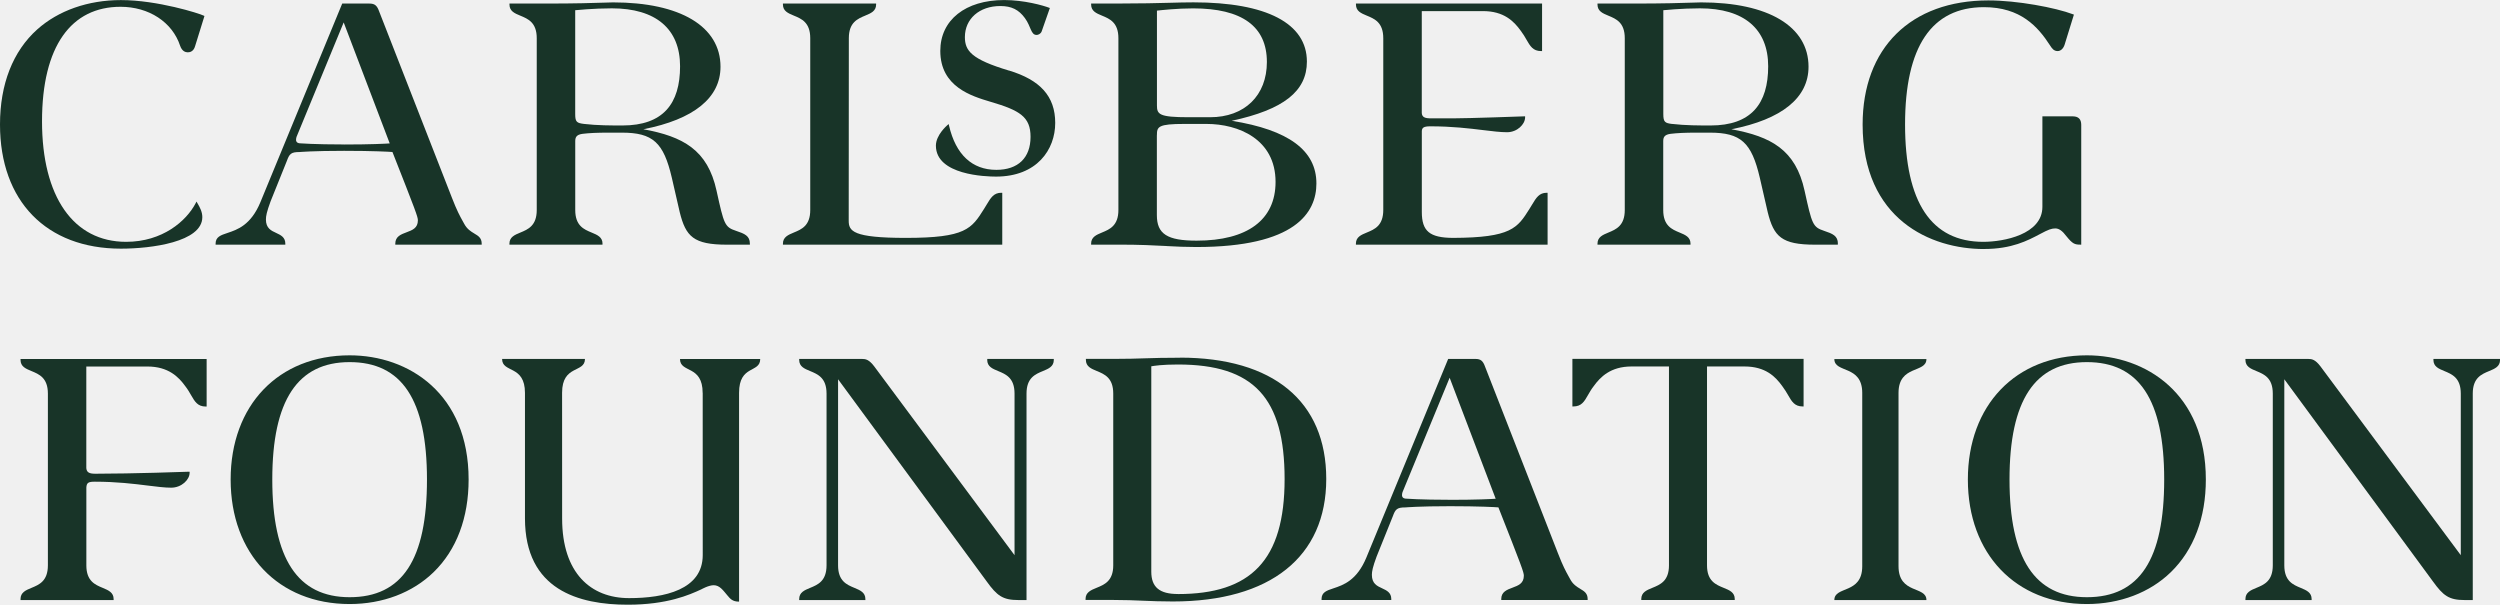
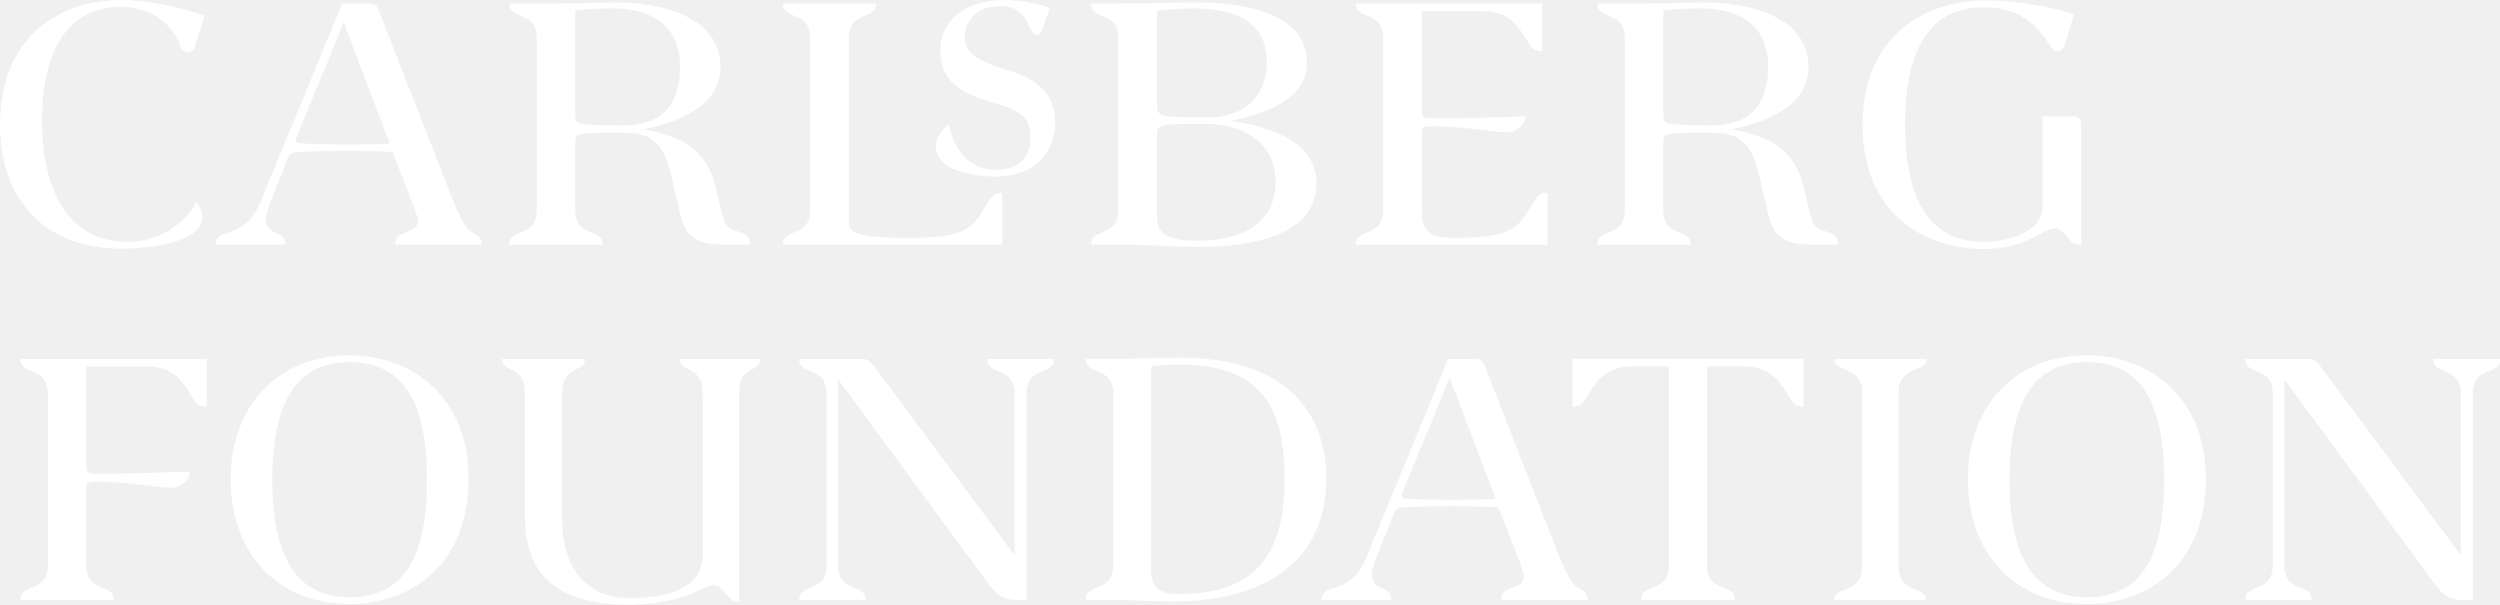
<svg xmlns="http://www.w3.org/2000/svg" id="Logo" viewBox="0 0 596.7 144.32">
  <defs>
-     <style>.cls-1{fill:#183428;}</style>
+     <style>.cls-1{fill:#fff;}</style>
  </defs>
  <path class="cls-1" d="M369.41,46.01h-.24c-1.8,0-2.51,1.19-3.5,2.84-.18,.31-.38,.64-.6,.98-2.89,4.6-4.34,6.9-18.29,6.95-5.55-.04-7.42-1.59-7.42-6.18V31.25c.07-.74,.39-1.1,2.02-1.1,5.2,0,9.34,.5,12.67,.91,2.2,.27,4.09,.5,5.66,.5,2.42,0,4.3-1.9,4.3-3.54v-.25h-.25c-.13,.01-13.36,.48-16.99,.48h-5.2c-1.58,0-2.14-.32-2.22-1.27V2.65h14.59c5,0,7.38,2.39,9.06,4.73,.56,.73,.98,1.46,1.34,2.09,.87,1.52,1.56,2.72,3.48,2.72h.24V.85h-44.42v.24c0,1.57,1.26,2.09,2.59,2.64,1.84,.76,3.93,1.62,3.93,5.39V50.12c0,3.76-2.09,4.62-3.93,5.38-1.34,.55-2.6,1.07-2.6,2.65v.24h45.75v-12.39Z" />
  <path class="cls-1" d="M28.87,59.35c7.21,0,19.42-1.58,19.42-7.52,0-1.24-.55-2.29-1.17-3.34l-.22-.38-.2,.39c-2.22,4.25-7.9,9.22-16.6,9.22-12.57,0-20.07-10.75-20.07-28.76S17.03,1.62,28.77,1.62c6.77,0,12.35,3.65,14.22,9.3,.45,1.3,1.25,1.57,1.84,1.57,.5,0,1.39-.2,1.74-1.49l2.23-7.18-.18-.09c-1-.51-11.04-3.71-19.76-3.71-7.83,0-14.92,2.49-19.97,7C3.08,12.22,0,20.08,0,29.72c0,18.27,11.06,29.63,28.87,29.63Z" />
  <path class="cls-1" d="M239.22,46.01h-.24c-1.79,0-2.5,1.19-3.48,2.82-.19,.31-.39,.65-.61,1-3,4.77-4.36,6.95-18.67,6.95-12.7,0-13.65-1.63-13.65-4.11l.03-43.56c0-3.76,2.09-4.62,3.92-5.39,1.33-.55,2.59-1.07,2.59-2.64v-.24h-22.24v.24c0,1.57,1.26,2.09,2.59,2.64,1.84,.76,3.93,1.62,3.93,5.39V50.13c0,3.75-2.08,4.61-3.92,5.37-1.34,.56-2.6,1.08-2.6,2.66v.24h52.35v-12.4Z" />
  <path class="cls-1" d="M113.22,55.74c-.82-.49-1.74-1.04-2.43-2.33-.12-.23-.25-.46-.38-.69-.64-1.15-1.36-2.46-2.54-5.51L90.49,2.71c-.5-1.41-1.07-1.86-2.31-1.86h-6.5l-19.52,47.39c-2.28,5.51-5.52,6.58-7.89,7.37-1.57,.52-2.81,.93-2.81,2.54v.24h16.64v-.24c0-1.54-1.11-2.05-2.18-2.55-1.2-.55-2.45-1.12-2.45-3.21,0-.82,.19-1.84,1.12-4.35l3.88-9.64c.61-1.68,.99-2.11,3.01-2.11,.03,0,3.2-.29,10.65-.29,6.97,0,10.77,.22,11.54,.28,5.56,14.11,6.07,15.48,6.07,16.3,0,1.86-1.32,2.35-2.72,2.87-1.31,.49-2.67,.99-2.67,2.7v.24h20.62v-.24c0-1.37-.85-1.88-1.76-2.41Zm-31.09-21.26c-7.08,0-10.62-.28-10.64-.28-.72-.09-.83-.54-.83-.79,0-.53,.18-.96,.36-1.33l11.01-26.73,10.99,28.88c-1.03,.07-4.52,.26-10.9,.26Z" />
  <path class="cls-1" d="M143.81,58.16c0-1.58-1.26-2.1-2.59-2.65-1.84-.76-3.92-1.62-3.92-5.38v-16.44c0-.94,.3-1.56,1.77-1.75,1.53-.19,3.55-.28,6.02-.28h3.32c7.4,0,9.97,2.31,11.94,10.76,.19,.86,1.89,8.22,1.89,8.23,1.45,5.81,3.29,7.75,11.29,7.75h5.45v-.24c0-1.87-1.25-2.38-3.29-3.06-2.75-.91-2.89-1.56-4.66-9.56-2.12-9.79-8.02-12.96-17.47-14.69,12.05-2.36,18.41-7.5,18.41-14.92,0-9.62-9.59-15.36-25.65-15.36-.46,0-1.15,.02-2.14,.06-2.51,.08-6.7,.22-13.84,.22h-8.74v.24c0,1.58,1.26,2.1,2.59,2.65,1.84,.76,3.92,1.62,3.92,5.38V50.13c0,3.75-2.08,4.62-3.92,5.38-1.34,.55-2.6,1.07-2.6,2.65v.24h22.21v-.24Zm2.22-56.17c10.5,0,16.29,4.91,16.29,13.83s-4.03,14.13-13.75,14.13c-2.54,0-6.08,0-9.16-.37-1.76-.21-2.12-.48-2.12-2.34V2.44s4.38-.45,8.74-.45Z" />
  <path class="cls-1" d="M438.67,58.16c0-1.87-1.25-2.38-3.29-3.06-2.74-.91-2.89-1.56-4.66-9.56-2.12-9.79-8.02-12.96-17.47-14.69,12.05-2.36,18.41-7.5,18.41-14.92,0-9.62-9.59-15.36-25.65-15.36-.46,0-1.15,.02-2.14,.06-2.51,.08-6.7,.22-13.84,.22h-8.74v.24c0,1.58,1.26,2.1,2.59,2.65,1.84,.76,3.92,1.62,3.92,5.38V50.13c0,3.75-2.08,4.62-3.92,5.38-1.33,.55-2.59,1.07-2.59,2.65v.24h22.2v-.24c0-1.58-1.26-2.1-2.59-2.65-1.84-.76-3.92-1.62-3.92-5.38v-16.44c0-.94,.3-1.56,1.77-1.75,1.53-.19,3.55-.28,6.02-.28h3.32c7.4,0,9.97,2.31,11.94,10.76,.19,.86,1.89,8.22,1.89,8.23,1.45,5.81,3.29,7.75,11.29,7.75h5.44v-.24Zm-39.55-28.57c-1.76-.21-2.11-.48-2.12-2.34V2.44s4.38-.45,8.74-.45c10.5,0,16.29,4.91,16.29,13.83s-4.03,14.13-13.75,14.13c-2.54,0-6.08,0-9.16-.37Z" />
  <path class="cls-1" d="M240.8,16.84c-8.93-2.68-10.5-4.71-10.5-7.99,0-4.36,3.47-7.41,8.45-7.41,2.67,0,4.41,.86,5.89,2.9,1.48,2.04,1.38,4,2.78,4,.34,0,.95-.22,1.2-.83l1.96-5.6c-1.6-.63-6.19-1.9-10.89-1.9-9.27,0-15.26,4.77-15.26,12.14,0,8.57,7.47,10.79,11.98,12.14,7.06,2.06,9.56,3.64,9.56,8.37,0,5.01-2.98,7.88-8.16,7.88-5.78,0-9.69-3.64-11.29-10.54l-.09-.39-.3,.25c-.11,.1-2.75,2.36-2.75,4.9,0,7.04,11.95,7.39,14.35,7.39,9.76,0,14.13-6.43,14.13-12.81s-3.61-10.26-11.04-12.51Z" />
  <path class="cls-1" d="M278.42,58.73c2.46,.13,4.58,.23,7.1,.23,23.71,0,28.68-8.25,28.68-15.17,0-7.88-6.62-12.78-20.22-14.96,12.4-2.67,17.95-7.06,17.95-14.13,0-9.12-9.62-14.14-27.08-14.14-1.86,0-3.73,.05-5.88,.11-2.94,.08-6.6,.17-11.59,.17h-6.95v.24c0,1.58,1.26,2.1,2.59,2.65,1.84,.76,3.92,1.63,3.92,5.39V50.12c0,3.75-2.08,4.62-3.92,5.38-1.33,.55-2.59,1.07-2.59,2.65v.24h6.67c4.93,0,8.32,.17,11.32,.33Zm-2.29-56.19c.93-.11,4.81-.54,8.64-.54,11.68,0,17.61,4.3,17.61,12.8,0,8-5.32,13.18-13.55,13.18h-5.19c-6.92,0-7.5-.68-7.5-2.79V2.54Zm0,29.73c0-2.04,.3-2.69,6.56-2.69h5.29c7.6,0,16.47,3.63,16.47,13.84,0,9.04-6.69,14.02-18.84,14.02-7.01,0-9.49-1.59-9.49-6.09v-19.08Z" />
  <path class="cls-1" d="M473.54,59.43c6.64,0,10.41-2,13.45-3.61,1.88-1.01,2.68-1.3,3.56-1.3s1.68,.55,2.7,1.91c1.4,1.73,1.93,1.96,3.26,1.96h.24V29.81c0-1.37-.67-2.04-2.04-2.04h-7.23v21.59c0,6.61-9.24,8.36-14.12,8.36-12.38,0-18.66-9.42-18.66-28.01s6.34-28,18.84-28c8.7,0,12.86,4.62,15.77,9.14,.46,.73,.91,1.34,1.81,1.34,.71,0,1.34-.57,1.65-1.49l2.23-7.21-.21-.08c-4.22-1.6-13.35-3.31-20.21-3.31-18.51,0-30.01,11.35-30.01,29.62,0,22.68,16.32,29.72,28.96,29.72Z" />
  <path class="cls-1" d="M281.63,85.38c-3.72,0-6.02,.07-8.25,.14-2.19,.07-4.25,.14-7.53,.14h-6.67v.24c0,1.58,1.26,2.1,2.6,2.65,1.84,.76,3.93,1.62,3.93,5.38v41c0,3.75-2.11,4.61-3.98,5.37-1.35,.55-2.63,1.08-2.63,2.66v.24h6.76c2.72,0,4.88,.09,6.96,.18,2.12,.09,4.31,.18,7.12,.18,23.27,0,36.61-10.66,36.61-29.24s-12.72-28.96-34.91-28.96Zm-.48,56.4c-4.4,0-6.36-1.64-6.36-5.33v-49.02c.59-.11,2.62-.43,6.36-.43,18.08,0,25.46,7.92,25.46,27.35s-8.09,27.44-25.46,27.44Z" />
  <path class="cls-1" d="M4.9,85.91c0,1.58,1.26,2.1,2.6,2.65,1.84,.76,3.93,1.62,3.93,5.38v41c0,3.76-2.09,4.62-3.93,5.38-1.34,.55-2.6,1.08-2.6,2.66v.24H27.12v-.24c0-1.58-1.26-2.1-2.59-2.66-1.84-.76-3.92-1.63-3.92-5.38v-18.59c.08-1.12,.46-1.38,2.02-1.38,5.2,0,9.31,.51,12.61,.92,2.18,.27,4.05,.51,5.62,.51,2.48,0,4.4-1.91,4.4-3.56v-.25h-.25c-.13,.01-13.42,.48-22.28,.48-1.49,0-2.05-.36-2.13-1.36v-24.23h14.59c5.03,0,7.48,2.52,9.06,4.73,.57,.73,.99,1.46,1.36,2.11,.87,1.51,1.56,2.71,3.47,2.71h.24v-11.34H4.9v.24Z" />
  <path class="cls-1" d="M375.31,97.01h.24c1.92,0,2.61-1.2,3.47-2.72,.37-.64,.78-1.37,1.35-2.1,1.58-2.2,4.04-4.72,9.05-4.72h8.93v47.47c0,3.75-2.11,4.61-3.98,5.37-1.36,.55-2.63,1.08-2.63,2.66v.24h22.31v-.24c0-1.59-1.28-2.11-2.64-2.66-1.87-.76-3.98-1.62-3.98-5.37v-47.47h8.93c5,0,7.38,2.38,9.06,4.73,.56,.73,.98,1.46,1.35,2.09,.87,1.52,1.56,2.72,3.47,2.72h.24v-11.35h-55.18v11.35Z" />
  <path class="cls-1" d="M377.19,140.55c-.82-.49-1.75-1.04-2.43-2.33-.12-.23-.25-.46-.38-.69-.64-1.15-1.36-2.46-2.54-5.51l-17.38-44.49c-.5-1.41-1.06-1.86-2.31-1.86h-6.5l-19.52,47.39c-2.28,5.51-5.52,6.58-7.89,7.37-1.57,.52-2.81,.93-2.81,2.54v.24h16.64v-.24c0-1.54-1.11-2.05-2.18-2.55-1.21-.55-2.45-1.12-2.45-3.21,0-.82,.19-1.84,1.12-4.35l3.88-9.64c.61-1.68,.99-2.11,3.01-2.11,.03,0,3.21-.29,10.65-.29,6.97,0,10.77,.22,11.54,.28,5.56,14.11,6.07,15.48,6.07,16.3,0,1.86-1.32,2.35-2.72,2.87-1.31,.49-2.67,.99-2.67,2.7v.24h20.62v-.24c0-1.37-.85-1.88-1.75-2.41Zm-31.09-21.26c-7.08,0-10.62-.28-10.64-.28-.72-.09-.83-.54-.83-.79,0-.53,.18-.96,.36-1.33l11.01-26.73,10.99,28.88c-1.03,.07-4.52,.26-10.9,.26Z" />
  <path class="cls-1" d="M83.45,84.81c-16.99,0-28.4,11.91-28.4,29.64s11.42,29.72,28.4,29.72c7.9,0,15.02-2.71,20.06-7.62,5.46-5.32,8.34-12.96,8.34-22.1,0-20.47-14.27-29.64-28.4-29.64Zm0,57.73c-12.42,0-18.46-9.19-18.46-28.09s6.04-28.02,18.46-28.02,18.46,8.9,18.46,28.02-5.87,28.09-18.46,28.09Z" />
  <path class="cls-1" d="M498.09,84.81c-16.99,0-28.4,11.91-28.4,29.64s11.41,29.72,28.4,29.72c7.89,0,15.02-2.71,20.06-7.62,5.46-5.32,8.34-12.96,8.34-22.1,0-20.47-14.27-29.64-28.4-29.64Zm0,57.73c-12.42,0-18.46-9.19-18.46-28.09s6.04-28.02,18.46-28.02,18.46,8.9,18.46,28.02-5.87,28.09-18.46,28.09Z" />
  <path class="cls-1" d="M235.63,85.91c0,1.58,1.26,2.1,2.6,2.65,1.84,.76,3.92,1.62,3.92,5.38v38.57l-33.48-45.05c-1.26-1.66-2.07-1.79-2.93-1.79h-14.99v.24c0,1.58,1.26,2.1,2.6,2.65,1.84,.76,3.93,1.62,3.93,5.38v41c0,3.76-2.09,4.62-3.93,5.38-1.34,.55-2.6,1.08-2.6,2.66v.24h15.8v-.24c0-1.58-1.26-2.1-2.6-2.66-1.84-.76-3.92-1.63-3.92-5.38v-44.42l35.47,48.25c2.45,3.4,3.82,4.45,7.56,4.45h1.95v-49.28c0-3.76,2.08-4.62,3.92-5.38,1.33-.55,2.59-1.07,2.59-2.65v-.24h-15.88v.24Z" />
  <path class="cls-1" d="M580.81,85.67v.24c0,1.58,1.26,2.1,2.6,2.65,1.84,.76,3.93,1.62,3.93,5.38v38.57l-33.48-45.05c-1.26-1.66-2.07-1.79-2.93-1.79h-14.99v.24c0,1.58,1.26,2.1,2.6,2.65,1.84,.76,3.93,1.62,3.93,5.38v41c0,3.76-2.09,4.62-3.93,5.38-1.34,.55-2.6,1.08-2.6,2.66v.24h15.8v-.24c0-1.58-1.26-2.1-2.6-2.66-1.84-.76-3.92-1.63-3.92-5.38v-44.42l35.47,48.25c2.45,3.4,3.82,4.45,7.56,4.45h1.95v-49.28c0-3.76,2.08-4.62,3.92-5.38,1.33-.55,2.59-1.07,2.59-2.65v-.24h-15.88Z" />
  <path class="cls-1" d="M459.8,85.7h-21.98c0,3.43,6.66,1.33,6.66,8.09v41.38c-.02,6.71-6.66,4.63-6.66,8.05h21.98c0-3.43-6.66-1.33-6.66-8.09v-41.38c.02-6.71,6.66-4.63,6.66-8.05Z" />
  <path class="cls-1" d="M167.72,93.78s.01,33.64,.01,38.7c0,8.26-9.09,10.28-17.58,10.28-9.15,0-15.98-5.99-15.98-18.99,0-3.37-.01-23.76-.01-30.02,0-6.76,5.46-4.66,5.46-8.08h-19.78c0,3.43,5.46,1.36,5.46,8.12v29.93c0,17.12,12.89,20.61,24.54,20.61,9.42,0,14.67-2.33,17.56-3.67,0,0,1.72-.98,2.94-.98,1.42,0,2.23,1.2,3.23,2.38,.71,.84,1.23,1.54,2.83,1.54v-49.84c0-6.76,5.05-4.65,5.05-8.08h-19.15c0,3.43,5.41,1.36,5.41,8.12Z" />
</svg>
